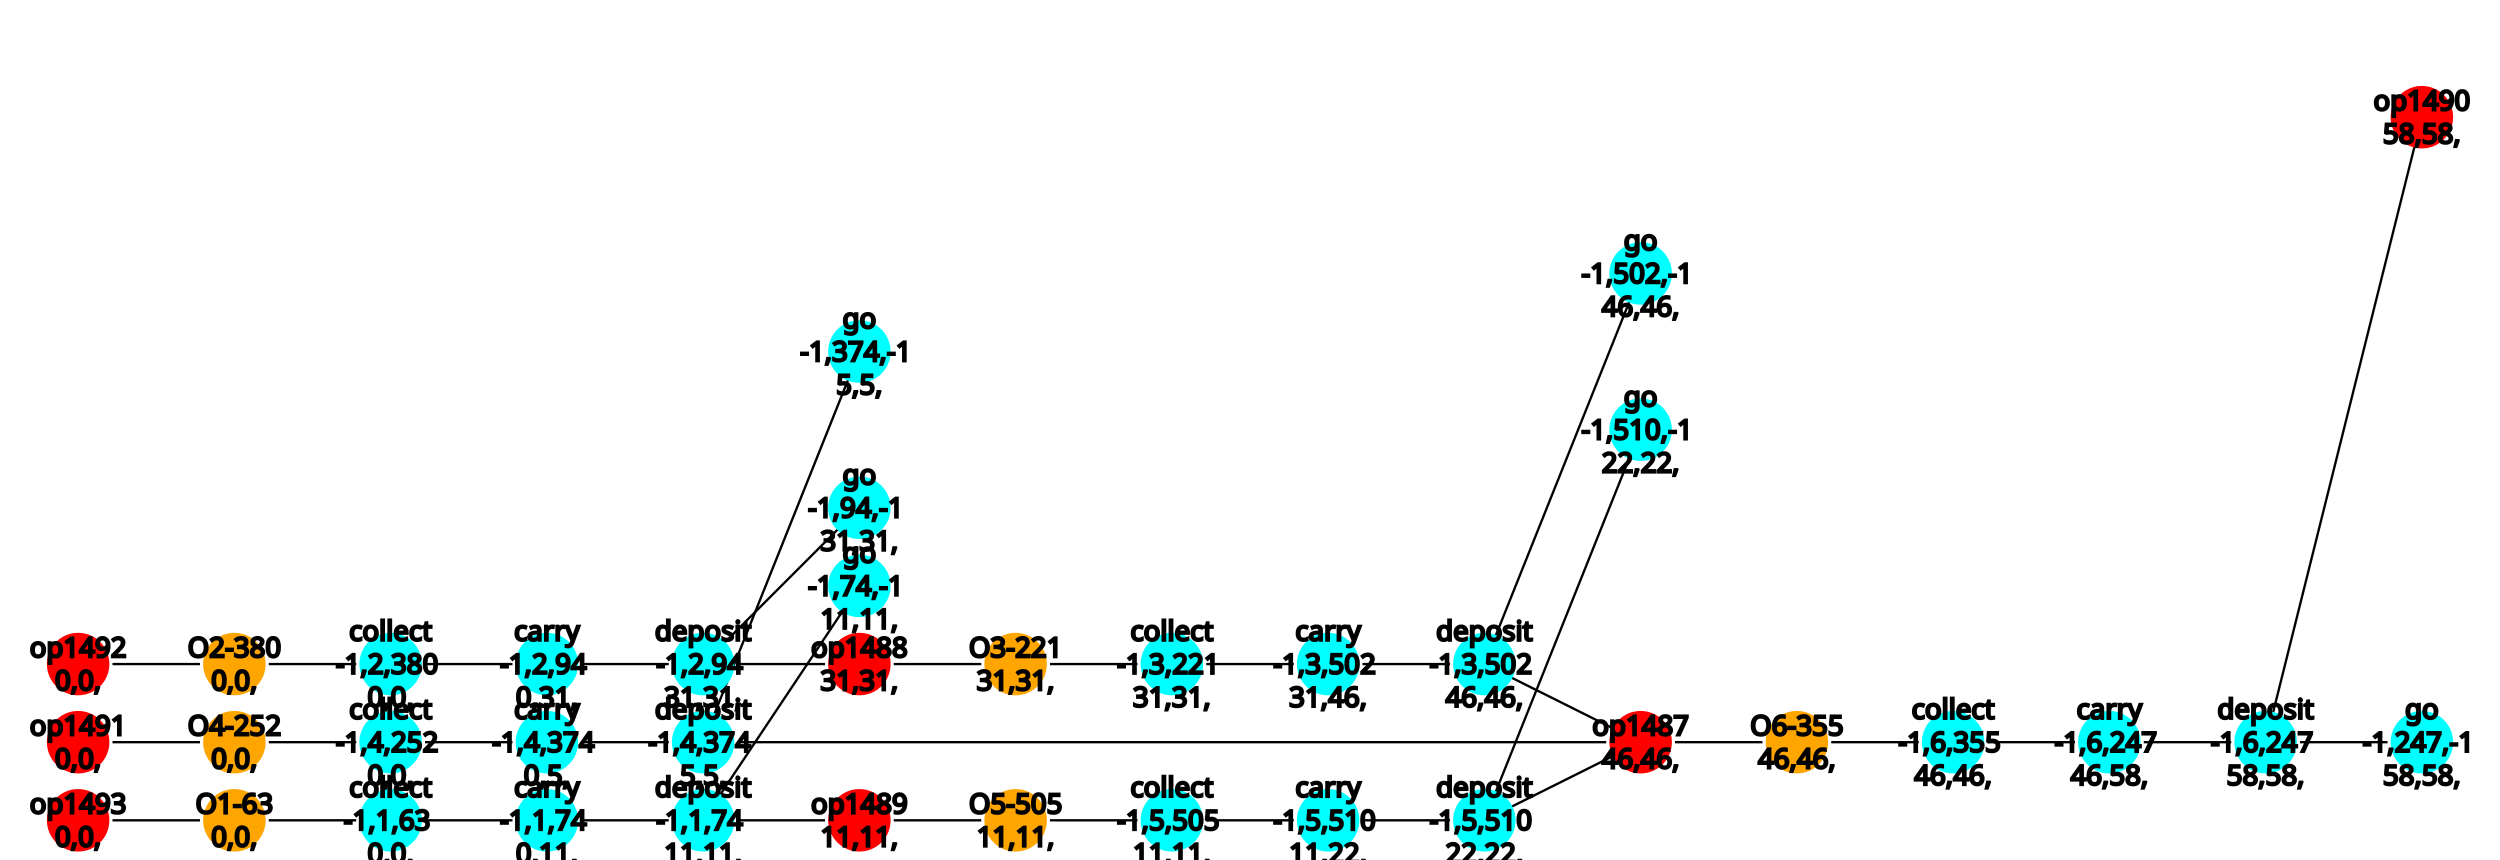
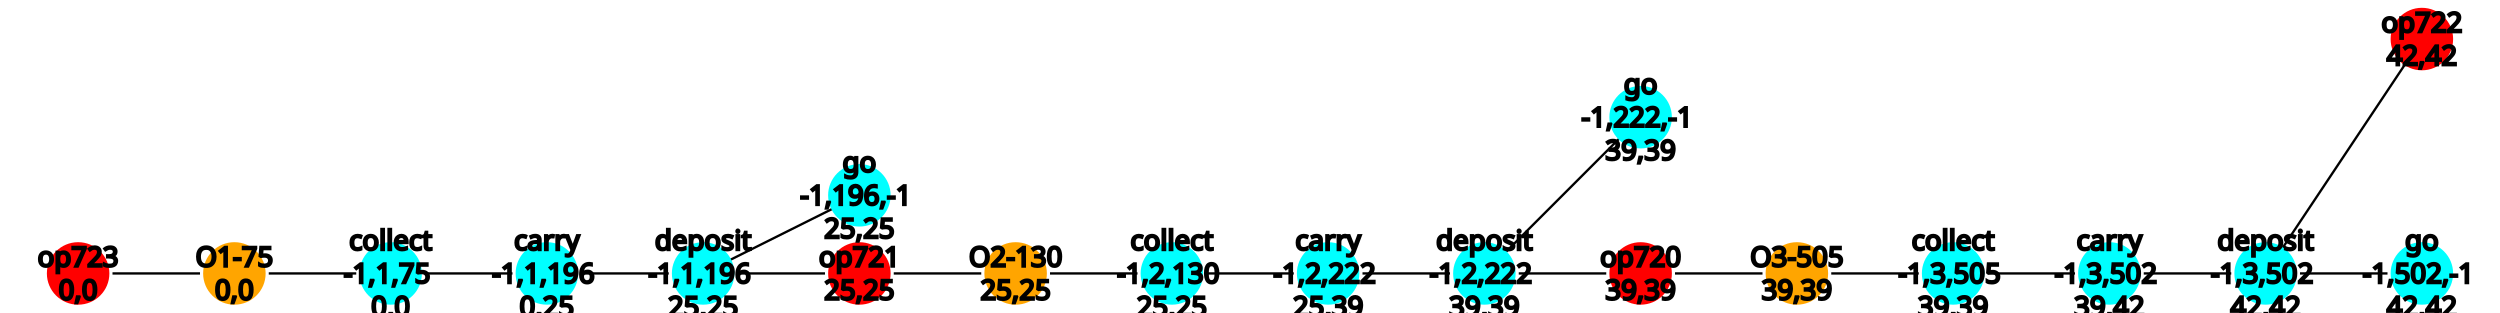
- <svg xmlns="http://www.w3.org/2000/svg" version="1.2" width="320mm" height="110mm" viewBox="0 0 320 110" stroke="none" fill="#000000" stroke-width="0.3" font-size="3.88">
+ <svg xmlns="http://www.w3.org/2000/svg" version="1.2" width="320mm" height="40mm" viewBox="0 0 320 40" stroke="none" fill="#000000" stroke-width="0.3" font-size="3.88">
  <defs>
    <marker id="arrow" markerWidth="15" markerHeight="7" refX="5" refY="3.5" orient="auto" markerUnits="strokeWidth">
      <path d="M0,0 L15,3.5 L0,7 z" stroke="context-stroke" fill="context-stroke" />
    </marker>
  </defs>
-   <g stroke="#000000" id="img-531c1e35-1">
-     <g transform="translate(20,105)">
-       <path fill="none" d="M-5.6,0 L 5.6 0" class="primitive" />
-     </g>
-     <g transform="translate(20,85)">
-       <path fill="none" d="M-5.6,0 L 5.6 0" class="primitive" />
-     </g>
-     <g transform="translate(20,95)">
-       <path fill="none" d="M-5.6,0 L 5.6 0" class="primitive" />
-     </g>
-     <g transform="translate(300,95)">
-       <path fill="none" d="M-5.6,0 L 5.6 0" class="primitive" />
-     </g>
-     <g transform="translate(300,55)">
-       <path fill="none" d="M-9.45,37.82 L 9.45 -37.82" class="primitive" />
-     </g>
-     <g transform="translate(280,95)">
-       <path fill="none" d="M-5.6,0 L 5.6 0" class="primitive" />
-     </g>
-     <g transform="translate(260,95)">
-       <path fill="none" d="M-5.6,0 L 5.6 0" class="primitive" />
-     </g>
-     <g transform="translate(100,90)">
+   <g stroke="#000000" id="img-d7e86573-1">
+     <g transform="translate(20,35)">
+       <path fill="none" d="M-5.6,0 L 5.6 0" class="primitive" />
+     </g>
+     <g transform="translate(300,35)">
+       <path fill="none" d="M-5.6,0 L 5.6 0" class="primitive" />
+     </g>
+     <g transform="translate(300,20)">
      <path fill="none" d="M-8.61,12.91 L 8.61 -12.91" class="primitive" />
    </g>
-     <g transform="translate(100,105)">
-       <path fill="none" d="M-5.6,0 L 5.6 0" class="primitive" />
-     </g>
-     <g transform="translate(80,105)">
-       <path fill="none" d="M-5.6,0 L 5.6 0" class="primitive" />
-     </g>
-     <g transform="translate(60,105)">
-       <path fill="none" d="M-5.6,0 L 5.6 0" class="primitive" />
-     </g>
-     <g transform="translate(100,75)">
+     <g transform="translate(280,35)">
+       <path fill="none" d="M-5.6,0 L 5.6 0" class="primitive" />
+     </g>
+     <g transform="translate(260,35)">
+       <path fill="none" d="M-5.6,0 L 5.6 0" class="primitive" />
+     </g>
+     <g transform="translate(100,30)">
+       <path fill="none" d="M-6.89,3.44 L 6.89 -3.44" class="primitive" />
+     </g>
+     <g transform="translate(100,35)">
+       <path fill="none" d="M-5.6,0 L 5.6 0" class="primitive" />
+     </g>
+     <g transform="translate(80,35)">
+       <path fill="none" d="M-5.6,0 L 5.6 0" class="primitive" />
+     </g>
+     <g transform="translate(60,35)">
+       <path fill="none" d="M-5.6,0 L 5.6 0" class="primitive" />
+     </g>
+     <g transform="translate(200,25)">
      <path fill="none" d="M-8.03,8.03 L 8.03 -8.03" class="primitive" />
    </g>
-     <g transform="translate(100,85)">
-       <path fill="none" d="M-5.6,0 L 5.6 0" class="primitive" />
-     </g>
-     <g transform="translate(80,85)">
-       <path fill="none" d="M-5.6,0 L 5.6 0" class="primitive" />
-     </g>
-     <g transform="translate(60,85)">
-       <path fill="none" d="M-5.6,0 L 5.6 0" class="primitive" />
-     </g>
-     <g transform="translate(200,80)">
-       <path fill="none" d="M-9.14,22.84 L 9.14 -22.84" class="primitive" />
-     </g>
-     <g transform="translate(200,100)">
-       <path fill="none" d="M-6.89,3.44 L 6.89 -3.44" class="primitive" />
-     </g>
-     <g transform="translate(180,105)">
-       <path fill="none" d="M-5.6,0 L 5.6 0" class="primitive" />
-     </g>
-     <g transform="translate(160,105)">
-       <path fill="none" d="M-5.6,0 L 5.6 0" class="primitive" />
-     </g>
-     <g transform="translate(100,70)">
-       <path fill="none" d="M-9.14,22.84 L 9.14 -22.84" class="primitive" />
-     </g>
-     <g transform="translate(150,95)">
-       <path fill="none" d="M-55.6,0 L 55.6 0" class="primitive" />
-     </g>
-     <g transform="translate(80,95)">
-       <path fill="none" d="M-5.6,0 L 5.6 0" class="primitive" />
-     </g>
-     <g transform="translate(60,95)">
-       <path fill="none" d="M-5.6,0 L 5.6 0" class="primitive" />
-     </g>
-     <g transform="translate(200,60)">
-       <path fill="none" d="M-9.14,22.84 L 9.14 -22.84" class="primitive" />
-     </g>
-     <g transform="translate(200,90)">
-       <path fill="none" d="M-6.89,-3.44 L 6.89 3.44" class="primitive" />
-     </g>
-     <g transform="translate(180,85)">
-       <path fill="none" d="M-5.6,0 L 5.6 0" class="primitive" />
-     </g>
-     <g transform="translate(160,85)">
-       <path fill="none" d="M-5.6,0 L 5.6 0" class="primitive" />
-     </g>
-     <g transform="translate(240,95)">
-       <path fill="none" d="M-5.6,0 L 5.6 0" class="primitive" />
-     </g>
-     <g transform="translate(140,105)">
-       <path fill="none" d="M-5.6,0 L 5.6 0" class="primitive" />
-     </g>
-     <g transform="translate(40,95)">
-       <path fill="none" d="M-5.6,0 L 5.6 0" class="primitive" />
-     </g>
-     <g transform="translate(140,85)">
-       <path fill="none" d="M-5.6,0 L 5.6 0" class="primitive" />
-     </g>
-     <g transform="translate(40,85)">
-       <path fill="none" d="M-5.6,0 L 5.6 0" class="primitive" />
-     </g>
-     <g transform="translate(40,105)">
-       <path fill="none" d="M-5.6,0 L 5.6 0" class="primitive" />
-     </g>
-     <g transform="translate(120,105)">
-       <path fill="none" d="M-5.6,0 L 5.6 0" class="primitive" />
-     </g>
-     <g transform="translate(120,85)">
-       <path fill="none" d="M-5.6,0 L 5.6 0" class="primitive" />
-     </g>
-     <g transform="translate(220,95)">
-       <path fill="none" d="M-5.6,0 L 5.6 0" class="primitive" />
-     </g>
-   </g>
-   <g fill="#FF0000" id="img-531c1e35-2">
-     <g transform="translate(10,105)">
-       <circle cx="0" cy="0" r="4" class="primitive" />
-     </g>
-   </g>
-   <g fill="#FF0000" id="img-531c1e35-3">
-     <g transform="translate(10,85)">
-       <circle cx="0" cy="0" r="4" class="primitive" />
-     </g>
-   </g>
-   <g fill="#FF0000" id="img-531c1e35-4">
-     <g transform="translate(10,95)">
-       <circle cx="0" cy="0" r="4" class="primitive" />
-     </g>
-   </g>
-   <g fill="#00FFFF" id="img-531c1e35-5">
-     <g transform="translate(310,95)">
-       <circle cx="0" cy="0" r="4" class="primitive" />
-     </g>
-   </g>
-   <g fill="#00FFFF" id="img-531c1e35-6">
-     <g transform="translate(290,95)">
-       <circle cx="0" cy="0" r="4" class="primitive" />
-     </g>
-   </g>
-   <g fill="#00FFFF" id="img-531c1e35-7">
-     <g transform="translate(270,95)">
-       <circle cx="0" cy="0" r="4" class="primitive" />
-     </g>
-   </g>
-   <g fill="#00FFFF" id="img-531c1e35-8">
-     <g transform="translate(250,95)">
-       <circle cx="0" cy="0" r="4" class="primitive" />
-     </g>
-   </g>
-   <g fill="#00FFFF" id="img-531c1e35-9">
-     <g transform="translate(110,75)">
-       <circle cx="0" cy="0" r="4" class="primitive" />
-     </g>
-   </g>
-   <g fill="#00FFFF" id="img-531c1e35-10">
-     <g transform="translate(90,105)">
-       <circle cx="0" cy="0" r="4" class="primitive" />
-     </g>
-   </g>
-   <g fill="#00FFFF" id="img-531c1e35-11">
-     <g transform="translate(70,105)">
-       <circle cx="0" cy="0" r="4" class="primitive" />
-     </g>
-   </g>
-   <g fill="#00FFFF" id="img-531c1e35-12">
-     <g transform="translate(50,105)">
-       <circle cx="0" cy="0" r="4" class="primitive" />
-     </g>
-   </g>
-   <g fill="#00FFFF" id="img-531c1e35-13">
-     <g transform="translate(110,65)">
-       <circle cx="0" cy="0" r="4" class="primitive" />
-     </g>
-   </g>
-   <g fill="#00FFFF" id="img-531c1e35-14">
-     <g transform="translate(90,85)">
-       <circle cx="0" cy="0" r="4" class="primitive" />
-     </g>
-   </g>
-   <g fill="#00FFFF" id="img-531c1e35-15">
-     <g transform="translate(70,85)">
-       <circle cx="0" cy="0" r="4" class="primitive" />
-     </g>
-   </g>
-   <g fill="#00FFFF" id="img-531c1e35-16">
-     <g transform="translate(50,85)">
-       <circle cx="0" cy="0" r="4" class="primitive" />
-     </g>
-   </g>
-   <g fill="#00FFFF" id="img-531c1e35-17">
-     <g transform="translate(210,55)">
-       <circle cx="0" cy="0" r="4" class="primitive" />
-     </g>
-   </g>
-   <g fill="#00FFFF" id="img-531c1e35-18">
-     <g transform="translate(190,105)">
-       <circle cx="0" cy="0" r="4" class="primitive" />
-     </g>
-   </g>
-   <g fill="#00FFFF" id="img-531c1e35-19">
-     <g transform="translate(170,105)">
-       <circle cx="0" cy="0" r="4" class="primitive" />
-     </g>
-   </g>
-   <g fill="#00FFFF" id="img-531c1e35-20">
-     <g transform="translate(150,105)">
-       <circle cx="0" cy="0" r="4" class="primitive" />
-     </g>
-   </g>
-   <g fill="#00FFFF" id="img-531c1e35-21">
-     <g transform="translate(110,45)">
-       <circle cx="0" cy="0" r="4" class="primitive" />
-     </g>
-   </g>
-   <g fill="#00FFFF" id="img-531c1e35-22">
-     <g transform="translate(90,95)">
-       <circle cx="0" cy="0" r="4" class="primitive" />
-     </g>
-   </g>
-   <g fill="#00FFFF" id="img-531c1e35-23">
-     <g transform="translate(70,95)">
-       <circle cx="0" cy="0" r="4" class="primitive" />
-     </g>
-   </g>
-   <g fill="#00FFFF" id="img-531c1e35-24">
-     <g transform="translate(50,95)">
-       <circle cx="0" cy="0" r="4" class="primitive" />
-     </g>
-   </g>
-   <g fill="#00FFFF" id="img-531c1e35-25">
+     <g transform="translate(200,35)">
+       <path fill="none" d="M-5.6,0 L 5.6 0" class="primitive" />
+     </g>
+     <g transform="translate(180,35)">
+       <path fill="none" d="M-5.6,0 L 5.6 0" class="primitive" />
+     </g>
+     <g transform="translate(160,35)">
+       <path fill="none" d="M-5.6,0 L 5.6 0" class="primitive" />
+     </g>
+     <g transform="translate(240,35)">
+       <path fill="none" d="M-5.6,0 L 5.6 0" class="primitive" />
+     </g>
+     <g transform="translate(140,35)">
+       <path fill="none" d="M-5.6,0 L 5.6 0" class="primitive" />
+     </g>
+     <g transform="translate(40,35)">
+       <path fill="none" d="M-5.6,0 L 5.6 0" class="primitive" />
+     </g>
+     <g transform="translate(120,35)">
+       <path fill="none" d="M-5.6,0 L 5.6 0" class="primitive" />
+     </g>
+     <g transform="translate(220,35)">
+       <path fill="none" d="M-5.6,0 L 5.6 0" class="primitive" />
+     </g>
+   </g>
+   <g fill="#FF0000" id="img-d7e86573-2">
+     <g transform="translate(10,35)">
+       <circle cx="0" cy="0" r="4" class="primitive" />
+     </g>
+   </g>
+   <g fill="#00FFFF" id="img-d7e86573-3">
+     <g transform="translate(310,35)">
+       <circle cx="0" cy="0" r="4" class="primitive" />
+     </g>
+   </g>
+   <g fill="#00FFFF" id="img-d7e86573-4">
+     <g transform="translate(290,35)">
+       <circle cx="0" cy="0" r="4" class="primitive" />
+     </g>
+   </g>
+   <g fill="#00FFFF" id="img-d7e86573-5">
+     <g transform="translate(270,35)">
+       <circle cx="0" cy="0" r="4" class="primitive" />
+     </g>
+   </g>
+   <g fill="#00FFFF" id="img-d7e86573-6">
+     <g transform="translate(250,35)">
+       <circle cx="0" cy="0" r="4" class="primitive" />
+     </g>
+   </g>
+   <g fill="#00FFFF" id="img-d7e86573-7">
+     <g transform="translate(110,25)">
+       <circle cx="0" cy="0" r="4" class="primitive" />
+     </g>
+   </g>
+   <g fill="#00FFFF" id="img-d7e86573-8">
+     <g transform="translate(90,35)">
+       <circle cx="0" cy="0" r="4" class="primitive" />
+     </g>
+   </g>
+   <g fill="#00FFFF" id="img-d7e86573-9">
+     <g transform="translate(70,35)">
+       <circle cx="0" cy="0" r="4" class="primitive" />
+     </g>
+   </g>
+   <g fill="#00FFFF" id="img-d7e86573-10">
+     <g transform="translate(50,35)">
+       <circle cx="0" cy="0" r="4" class="primitive" />
+     </g>
+   </g>
+   <g fill="#00FFFF" id="img-d7e86573-11">
+     <g transform="translate(210,15)">
+       <circle cx="0" cy="0" r="4" class="primitive" />
+     </g>
+   </g>
+   <g fill="#00FFFF" id="img-d7e86573-12">
+     <g transform="translate(190,35)">
+       <circle cx="0" cy="0" r="4" class="primitive" />
+     </g>
+   </g>
+   <g fill="#00FFFF" id="img-d7e86573-13">
+     <g transform="translate(170,35)">
+       <circle cx="0" cy="0" r="4" class="primitive" />
+     </g>
+   </g>
+   <g fill="#00FFFF" id="img-d7e86573-14">
+     <g transform="translate(150,35)">
+       <circle cx="0" cy="0" r="4" class="primitive" />
+     </g>
+   </g>
+   <g fill="#FFA500" id="img-d7e86573-15">
+     <g transform="translate(230,35)">
+       <circle cx="0" cy="0" r="4" class="primitive" />
+     </g>
+   </g>
+   <g fill="#FFA500" id="img-d7e86573-16">
+     <g transform="translate(130,35)">
+       <circle cx="0" cy="0" r="4" class="primitive" />
+     </g>
+   </g>
+   <g fill="#FFA500" id="img-d7e86573-17">
+     <g transform="translate(30,35)">
+       <circle cx="0" cy="0" r="4" class="primitive" />
+     </g>
+   </g>
+   <g fill="#FF0000" id="img-d7e86573-18">
+     <g transform="translate(310,5)">
+       <circle cx="0" cy="0" r="4" class="primitive" />
+     </g>
+   </g>
+   <g fill="#FF0000" id="img-d7e86573-19">
+     <g transform="translate(110,35)">
+       <circle cx="0" cy="0" r="4" class="primitive" />
+     </g>
+   </g>
+   <g fill="#FF0000" id="img-d7e86573-20">
    <g transform="translate(210,35)">
      <circle cx="0" cy="0" r="4" class="primitive" />
    </g>
  </g>
-   <g fill="#00FFFF" id="img-531c1e35-26">
-     <g transform="translate(190,85)">
-       <circle cx="0" cy="0" r="4" class="primitive" />
-     </g>
-   </g>
-   <g fill="#00FFFF" id="img-531c1e35-27">
-     <g transform="translate(170,85)">
-       <circle cx="0" cy="0" r="4" class="primitive" />
-     </g>
-   </g>
-   <g fill="#00FFFF" id="img-531c1e35-28">
-     <g transform="translate(150,85)">
-       <circle cx="0" cy="0" r="4" class="primitive" />
-     </g>
-   </g>
-   <g fill="#FFA500" id="img-531c1e35-29">
-     <g transform="translate(230,95)">
-       <circle cx="0" cy="0" r="4" class="primitive" />
-     </g>
-   </g>
-   <g fill="#FFA500" id="img-531c1e35-30">
-     <g transform="translate(130,105)">
-       <circle cx="0" cy="0" r="4" class="primitive" />
-     </g>
-   </g>
-   <g fill="#FFA500" id="img-531c1e35-31">
-     <g transform="translate(30,95)">
-       <circle cx="0" cy="0" r="4" class="primitive" />
-     </g>
-   </g>
-   <g fill="#FFA500" id="img-531c1e35-32">
-     <g transform="translate(130,85)">
-       <circle cx="0" cy="0" r="4" class="primitive" />
-     </g>
-   </g>
-   <g fill="#FFA500" id="img-531c1e35-33">
-     <g transform="translate(30,85)">
-       <circle cx="0" cy="0" r="4" class="primitive" />
-     </g>
-   </g>
-   <g fill="#FFA500" id="img-531c1e35-34">
-     <g transform="translate(30,105)">
-       <circle cx="0" cy="0" r="4" class="primitive" />
-     </g>
-   </g>
-   <g fill="#FF0000" id="img-531c1e35-35">
-     <g transform="translate(310,15)">
-       <circle cx="0" cy="0" r="4" class="primitive" />
-     </g>
-   </g>
-   <g fill="#FF0000" id="img-531c1e35-36">
-     <g transform="translate(110,105)">
-       <circle cx="0" cy="0" r="4" class="primitive" />
-     </g>
-   </g>
-   <g fill="#FF0000" id="img-531c1e35-37">
-     <g transform="translate(110,85)">
-       <circle cx="0" cy="0" r="4" class="primitive" />
-     </g>
-   </g>
-   <g fill="#FF0000" id="img-531c1e35-38">
-     <g transform="translate(210,95)">
-       <circle cx="0" cy="0" r="4" class="primitive" />
-     </g>
-   </g>
-   <g font-family="futura" font-size="3.53" stroke="#000000" id="img-531c1e35-39">
-     <g transform="translate(10,105)">
-       <g class="primitive">
-         <text text-anchor="middle" dy="-0.25em">op1493<tspan x="0" dy="1.2em">0,0,</tspan>
-         </text>
-       </g>
-     </g>
-     <g transform="translate(10,85)">
-       <g class="primitive">
-         <text text-anchor="middle" dy="-0.25em">op1492<tspan x="0" dy="1.2em">0,0,</tspan>
-         </text>
-       </g>
-     </g>
-     <g transform="translate(10,95)">
-       <g class="primitive">
-         <text text-anchor="middle" dy="-0.25em">op1491<tspan x="0" dy="1.2em">0,0,</tspan>
-         </text>
-       </g>
-     </g>
-     <g transform="translate(310,95)">
-       <g class="primitive">
-         <text text-anchor="middle" dy="-0.85em">go<tspan x="0" dy="1.2em">-1,247,-1</tspan>
-           <tspan x="0" dy="1.2em">58,58,</tspan>
-         </text>
-       </g>
-     </g>
-     <g transform="translate(290,95)">
-       <g class="primitive">
-         <text text-anchor="middle" dy="-0.85em">deposit<tspan x="0" dy="1.2em">-1,6,247</tspan>
-           <tspan x="0" dy="1.2em">58,58,</tspan>
-         </text>
-       </g>
-     </g>
-     <g transform="translate(270,95)">
-       <g class="primitive">
-         <text text-anchor="middle" dy="-0.85em">carry<tspan x="0" dy="1.2em">-1,6,247</tspan>
-           <tspan x="0" dy="1.2em">46,58,</tspan>
-         </text>
-       </g>
-     </g>
-     <g transform="translate(250,95)">
-       <g class="primitive">
-         <text text-anchor="middle" dy="-0.85em">collect<tspan x="0" dy="1.2em">-1,6,355</tspan>
-           <tspan x="0" dy="1.2em">46,46,</tspan>
-         </text>
-       </g>
-     </g>
-     <g transform="translate(110,75)">
-       <g class="primitive">
-         <text text-anchor="middle" dy="-0.85em">go<tspan x="0" dy="1.2em">-1,74,-1</tspan>
-           <tspan x="0" dy="1.2em">11,11,</tspan>
-         </text>
-       </g>
-     </g>
-     <g transform="translate(90,105)">
-       <g class="primitive">
-         <text text-anchor="middle" dy="-0.85em">deposit<tspan x="0" dy="1.2em">-1,1,74</tspan>
-           <tspan x="0" dy="1.2em">11,11,</tspan>
-         </text>
-       </g>
-     </g>
-     <g transform="translate(70,105)">
-       <g class="primitive">
-         <text text-anchor="middle" dy="-0.85em">carry<tspan x="0" dy="1.2em">-1,1,74</tspan>
-           <tspan x="0" dy="1.2em">0,11,</tspan>
-         </text>
-       </g>
-     </g>
-     <g transform="translate(50,105)">
-       <g class="primitive">
-         <text text-anchor="middle" dy="-0.85em">collect<tspan x="0" dy="1.2em">-1,1,63</tspan>
-           <tspan x="0" dy="1.2em">0,0,</tspan>
-         </text>
-       </g>
-     </g>
-     <g transform="translate(110,65)">
-       <g class="primitive">
-         <text text-anchor="middle" dy="-0.85em">go<tspan x="0" dy="1.2em">-1,94,-1</tspan>
-           <tspan x="0" dy="1.2em">31,31,</tspan>
-         </text>
-       </g>
-     </g>
-     <g transform="translate(90,85)">
-       <g class="primitive">
-         <text text-anchor="middle" dy="-0.85em">deposit<tspan x="0" dy="1.2em">-1,2,94</tspan>
-           <tspan x="0" dy="1.2em">31,31,</tspan>
-         </text>
-       </g>
-     </g>
-     <g transform="translate(70,85)">
-       <g class="primitive">
-         <text text-anchor="middle" dy="-0.85em">carry<tspan x="0" dy="1.2em">-1,2,94</tspan>
-           <tspan x="0" dy="1.2em">0,31,</tspan>
-         </text>
-       </g>
-     </g>
-     <g transform="translate(50,85)">
-       <g class="primitive">
-         <text text-anchor="middle" dy="-0.85em">collect<tspan x="0" dy="1.2em">-1,2,380</tspan>
-           <tspan x="0" dy="1.2em">0,0,</tspan>
-         </text>
-       </g>
-     </g>
-     <g transform="translate(210,55)">
-       <g class="primitive">
-         <text text-anchor="middle" dy="-0.85em">go<tspan x="0" dy="1.2em">-1,510,-1</tspan>
-           <tspan x="0" dy="1.2em">22,22,</tspan>
-         </text>
-       </g>
-     </g>
-     <g transform="translate(190,105)">
-       <g class="primitive">
-         <text text-anchor="middle" dy="-0.85em">deposit<tspan x="0" dy="1.2em">-1,5,510</tspan>
-           <tspan x="0" dy="1.2em">22,22,</tspan>
-         </text>
-       </g>
-     </g>
-     <g transform="translate(170,105)">
-       <g class="primitive">
-         <text text-anchor="middle" dy="-0.85em">carry<tspan x="0" dy="1.2em">-1,5,510</tspan>
-           <tspan x="0" dy="1.2em">11,22,</tspan>
-         </text>
-       </g>
-     </g>
-     <g transform="translate(150,105)">
-       <g class="primitive">
-         <text text-anchor="middle" dy="-0.85em">collect<tspan x="0" dy="1.2em">-1,5,505</tspan>
-           <tspan x="0" dy="1.2em">11,11,</tspan>
-         </text>
-       </g>
-     </g>
-     <g transform="translate(110,45)">
-       <g class="primitive">
-         <text text-anchor="middle" dy="-0.85em">go<tspan x="0" dy="1.2em">-1,374,-1</tspan>
-           <tspan x="0" dy="1.2em">5,5,</tspan>
-         </text>
-       </g>
-     </g>
-     <g transform="translate(90,95)">
-       <g class="primitive">
-         <text text-anchor="middle" dy="-0.85em">deposit<tspan x="0" dy="1.2em">-1,4,374</tspan>
-           <tspan x="0" dy="1.2em">5,5,</tspan>
-         </text>
-       </g>
-     </g>
-     <g transform="translate(70,95)">
-       <g class="primitive">
-         <text text-anchor="middle" dy="-0.85em">carry<tspan x="0" dy="1.2em">-1,4,374</tspan>
-           <tspan x="0" dy="1.2em">0,5,</tspan>
-         </text>
-       </g>
-     </g>
-     <g transform="translate(50,95)">
-       <g class="primitive">
-         <text text-anchor="middle" dy="-0.85em">collect<tspan x="0" dy="1.2em">-1,4,252</tspan>
-           <tspan x="0" dy="1.2em">0,0,</tspan>
+   <g font-family="futura" font-size="3.53" stroke="#000000" id="img-d7e86573-21">
+     <g transform="translate(10,35)">
+       <g class="primitive">
+         <text text-anchor="middle" dy="-0.25em">op723<tspan x="0" dy="1.2em">0,0</tspan>
+         </text>
+       </g>
+     </g>
+     <g transform="translate(310,35)">
+       <g class="primitive">
+         <text text-anchor="middle" dy="-0.85em">go<tspan x="0" dy="1.2em">-1,502,-1</tspan>
+           <tspan x="0" dy="1.2em">42,42</tspan>
+         </text>
+       </g>
+     </g>
+     <g transform="translate(290,35)">
+       <g class="primitive">
+         <text text-anchor="middle" dy="-0.85em">deposit<tspan x="0" dy="1.2em">-1,3,502</tspan>
+           <tspan x="0" dy="1.2em">42,42</tspan>
+         </text>
+       </g>
+     </g>
+     <g transform="translate(270,35)">
+       <g class="primitive">
+         <text text-anchor="middle" dy="-0.85em">carry<tspan x="0" dy="1.2em">-1,3,502</tspan>
+           <tspan x="0" dy="1.2em">39,42</tspan>
+         </text>
+       </g>
+     </g>
+     <g transform="translate(250,35)">
+       <g class="primitive">
+         <text text-anchor="middle" dy="-0.85em">collect<tspan x="0" dy="1.2em">-1,3,505</tspan>
+           <tspan x="0" dy="1.2em">39,39</tspan>
+         </text>
+       </g>
+     </g>
+     <g transform="translate(110,25)">
+       <g class="primitive">
+         <text text-anchor="middle" dy="-0.85em">go<tspan x="0" dy="1.2em">-1,196,-1</tspan>
+           <tspan x="0" dy="1.2em">25,25</tspan>
+         </text>
+       </g>
+     </g>
+     <g transform="translate(90,35)">
+       <g class="primitive">
+         <text text-anchor="middle" dy="-0.85em">deposit<tspan x="0" dy="1.2em">-1,1,196</tspan>
+           <tspan x="0" dy="1.2em">25,25</tspan>
+         </text>
+       </g>
+     </g>
+     <g transform="translate(70,35)">
+       <g class="primitive">
+         <text text-anchor="middle" dy="-0.85em">carry<tspan x="0" dy="1.2em">-1,1,196</tspan>
+           <tspan x="0" dy="1.2em">0,25</tspan>
+         </text>
+       </g>
+     </g>
+     <g transform="translate(50,35)">
+       <g class="primitive">
+         <text text-anchor="middle" dy="-0.85em">collect<tspan x="0" dy="1.2em">-1,1,75</tspan>
+           <tspan x="0" dy="1.2em">0,0</tspan>
+         </text>
+       </g>
+     </g>
+     <g transform="translate(210,15)">
+       <g class="primitive">
+         <text text-anchor="middle" dy="-0.85em">go<tspan x="0" dy="1.2em">-1,222,-1</tspan>
+           <tspan x="0" dy="1.2em">39,39</tspan>
+         </text>
+       </g>
+     </g>
+     <g transform="translate(190,35)">
+       <g class="primitive">
+         <text text-anchor="middle" dy="-0.85em">deposit<tspan x="0" dy="1.2em">-1,2,222</tspan>
+           <tspan x="0" dy="1.2em">39,39</tspan>
+         </text>
+       </g>
+     </g>
+     <g transform="translate(170,35)">
+       <g class="primitive">
+         <text text-anchor="middle" dy="-0.85em">carry<tspan x="0" dy="1.2em">-1,2,222</tspan>
+           <tspan x="0" dy="1.2em">25,39</tspan>
+         </text>
+       </g>
+     </g>
+     <g transform="translate(150,35)">
+       <g class="primitive">
+         <text text-anchor="middle" dy="-0.85em">collect<tspan x="0" dy="1.2em">-1,2,130</tspan>
+           <tspan x="0" dy="1.2em">25,25</tspan>
+         </text>
+       </g>
+     </g>
+     <g transform="translate(230,35)">
+       <g class="primitive">
+         <text text-anchor="middle" dy="-0.25em">O3-505<tspan x="0" dy="1.2em">39,39</tspan>
+         </text>
+       </g>
+     </g>
+     <g transform="translate(130,35)">
+       <g class="primitive">
+         <text text-anchor="middle" dy="-0.25em">O2-130<tspan x="0" dy="1.2em">25,25</tspan>
+         </text>
+       </g>
+     </g>
+     <g transform="translate(30,35)">
+       <g class="primitive">
+         <text text-anchor="middle" dy="-0.25em">O1-75<tspan x="0" dy="1.2em">0,0</tspan>
+         </text>
+       </g>
+     </g>
+     <g transform="translate(310,5)">
+       <g class="primitive">
+         <text text-anchor="middle" dy="-0.25em">op722<tspan x="0" dy="1.2em">42,42</tspan>
+         </text>
+       </g>
+     </g>
+     <g transform="translate(110,35)">
+       <g class="primitive">
+         <text text-anchor="middle" dy="-0.25em">op721<tspan x="0" dy="1.2em">25,25</tspan>
        </text>
      </g>
    </g>
    <g transform="translate(210,35)">
      <g class="primitive">
-         <text text-anchor="middle" dy="-0.85em">go<tspan x="0" dy="1.2em">-1,502,-1</tspan>
-           <tspan x="0" dy="1.2em">46,46,</tspan>
-         </text>
-       </g>
-     </g>
-     <g transform="translate(190,85)">
-       <g class="primitive">
-         <text text-anchor="middle" dy="-0.85em">deposit<tspan x="0" dy="1.2em">-1,3,502</tspan>
-           <tspan x="0" dy="1.2em">46,46,</tspan>
-         </text>
-       </g>
-     </g>
-     <g transform="translate(170,85)">
-       <g class="primitive">
-         <text text-anchor="middle" dy="-0.85em">carry<tspan x="0" dy="1.2em">-1,3,502</tspan>
-           <tspan x="0" dy="1.2em">31,46,</tspan>
-         </text>
-       </g>
-     </g>
-     <g transform="translate(150,85)">
-       <g class="primitive">
-         <text text-anchor="middle" dy="-0.85em">collect<tspan x="0" dy="1.2em">-1,3,221</tspan>
-           <tspan x="0" dy="1.2em">31,31,</tspan>
-         </text>
-       </g>
-     </g>
-     <g transform="translate(230,95)">
-       <g class="primitive">
-         <text text-anchor="middle" dy="-0.25em">O6-355<tspan x="0" dy="1.2em">46,46,</tspan>
-         </text>
-       </g>
-     </g>
-     <g transform="translate(130,105)">
-       <g class="primitive">
-         <text text-anchor="middle" dy="-0.25em">O5-505<tspan x="0" dy="1.2em">11,11,</tspan>
-         </text>
-       </g>
-     </g>
-     <g transform="translate(30,95)">
-       <g class="primitive">
-         <text text-anchor="middle" dy="-0.25em">O4-252<tspan x="0" dy="1.2em">0,0,</tspan>
-         </text>
-       </g>
-     </g>
-     <g transform="translate(130,85)">
-       <g class="primitive">
-         <text text-anchor="middle" dy="-0.25em">O3-221<tspan x="0" dy="1.2em">31,31,</tspan>
-         </text>
-       </g>
-     </g>
-     <g transform="translate(30,85)">
-       <g class="primitive">
-         <text text-anchor="middle" dy="-0.25em">O2-380<tspan x="0" dy="1.2em">0,0,</tspan>
-         </text>
-       </g>
-     </g>
-     <g transform="translate(30,105)">
-       <g class="primitive">
-         <text text-anchor="middle" dy="-0.25em">O1-63<tspan x="0" dy="1.2em">0,0,</tspan>
-         </text>
-       </g>
-     </g>
-     <g transform="translate(310,15)">
-       <g class="primitive">
-         <text text-anchor="middle" dy="-0.25em">op1490<tspan x="0" dy="1.2em">58,58,</tspan>
-         </text>
-       </g>
-     </g>
-     <g transform="translate(110,105)">
-       <g class="primitive">
-         <text text-anchor="middle" dy="-0.25em">op1489<tspan x="0" dy="1.2em">11,11,</tspan>
-         </text>
-       </g>
-     </g>
-     <g transform="translate(110,85)">
-       <g class="primitive">
-         <text text-anchor="middle" dy="-0.25em">op1488<tspan x="0" dy="1.2em">31,31,</tspan>
-         </text>
-       </g>
-     </g>
-     <g transform="translate(210,95)">
-       <g class="primitive">
-         <text text-anchor="middle" dy="-0.25em">op1487<tspan x="0" dy="1.2em">46,46,</tspan>
+         <text text-anchor="middle" dy="-0.25em">op720<tspan x="0" dy="1.2em">39,39</tspan>
        </text>
      </g>
    </g>
  </g>
</svg>
